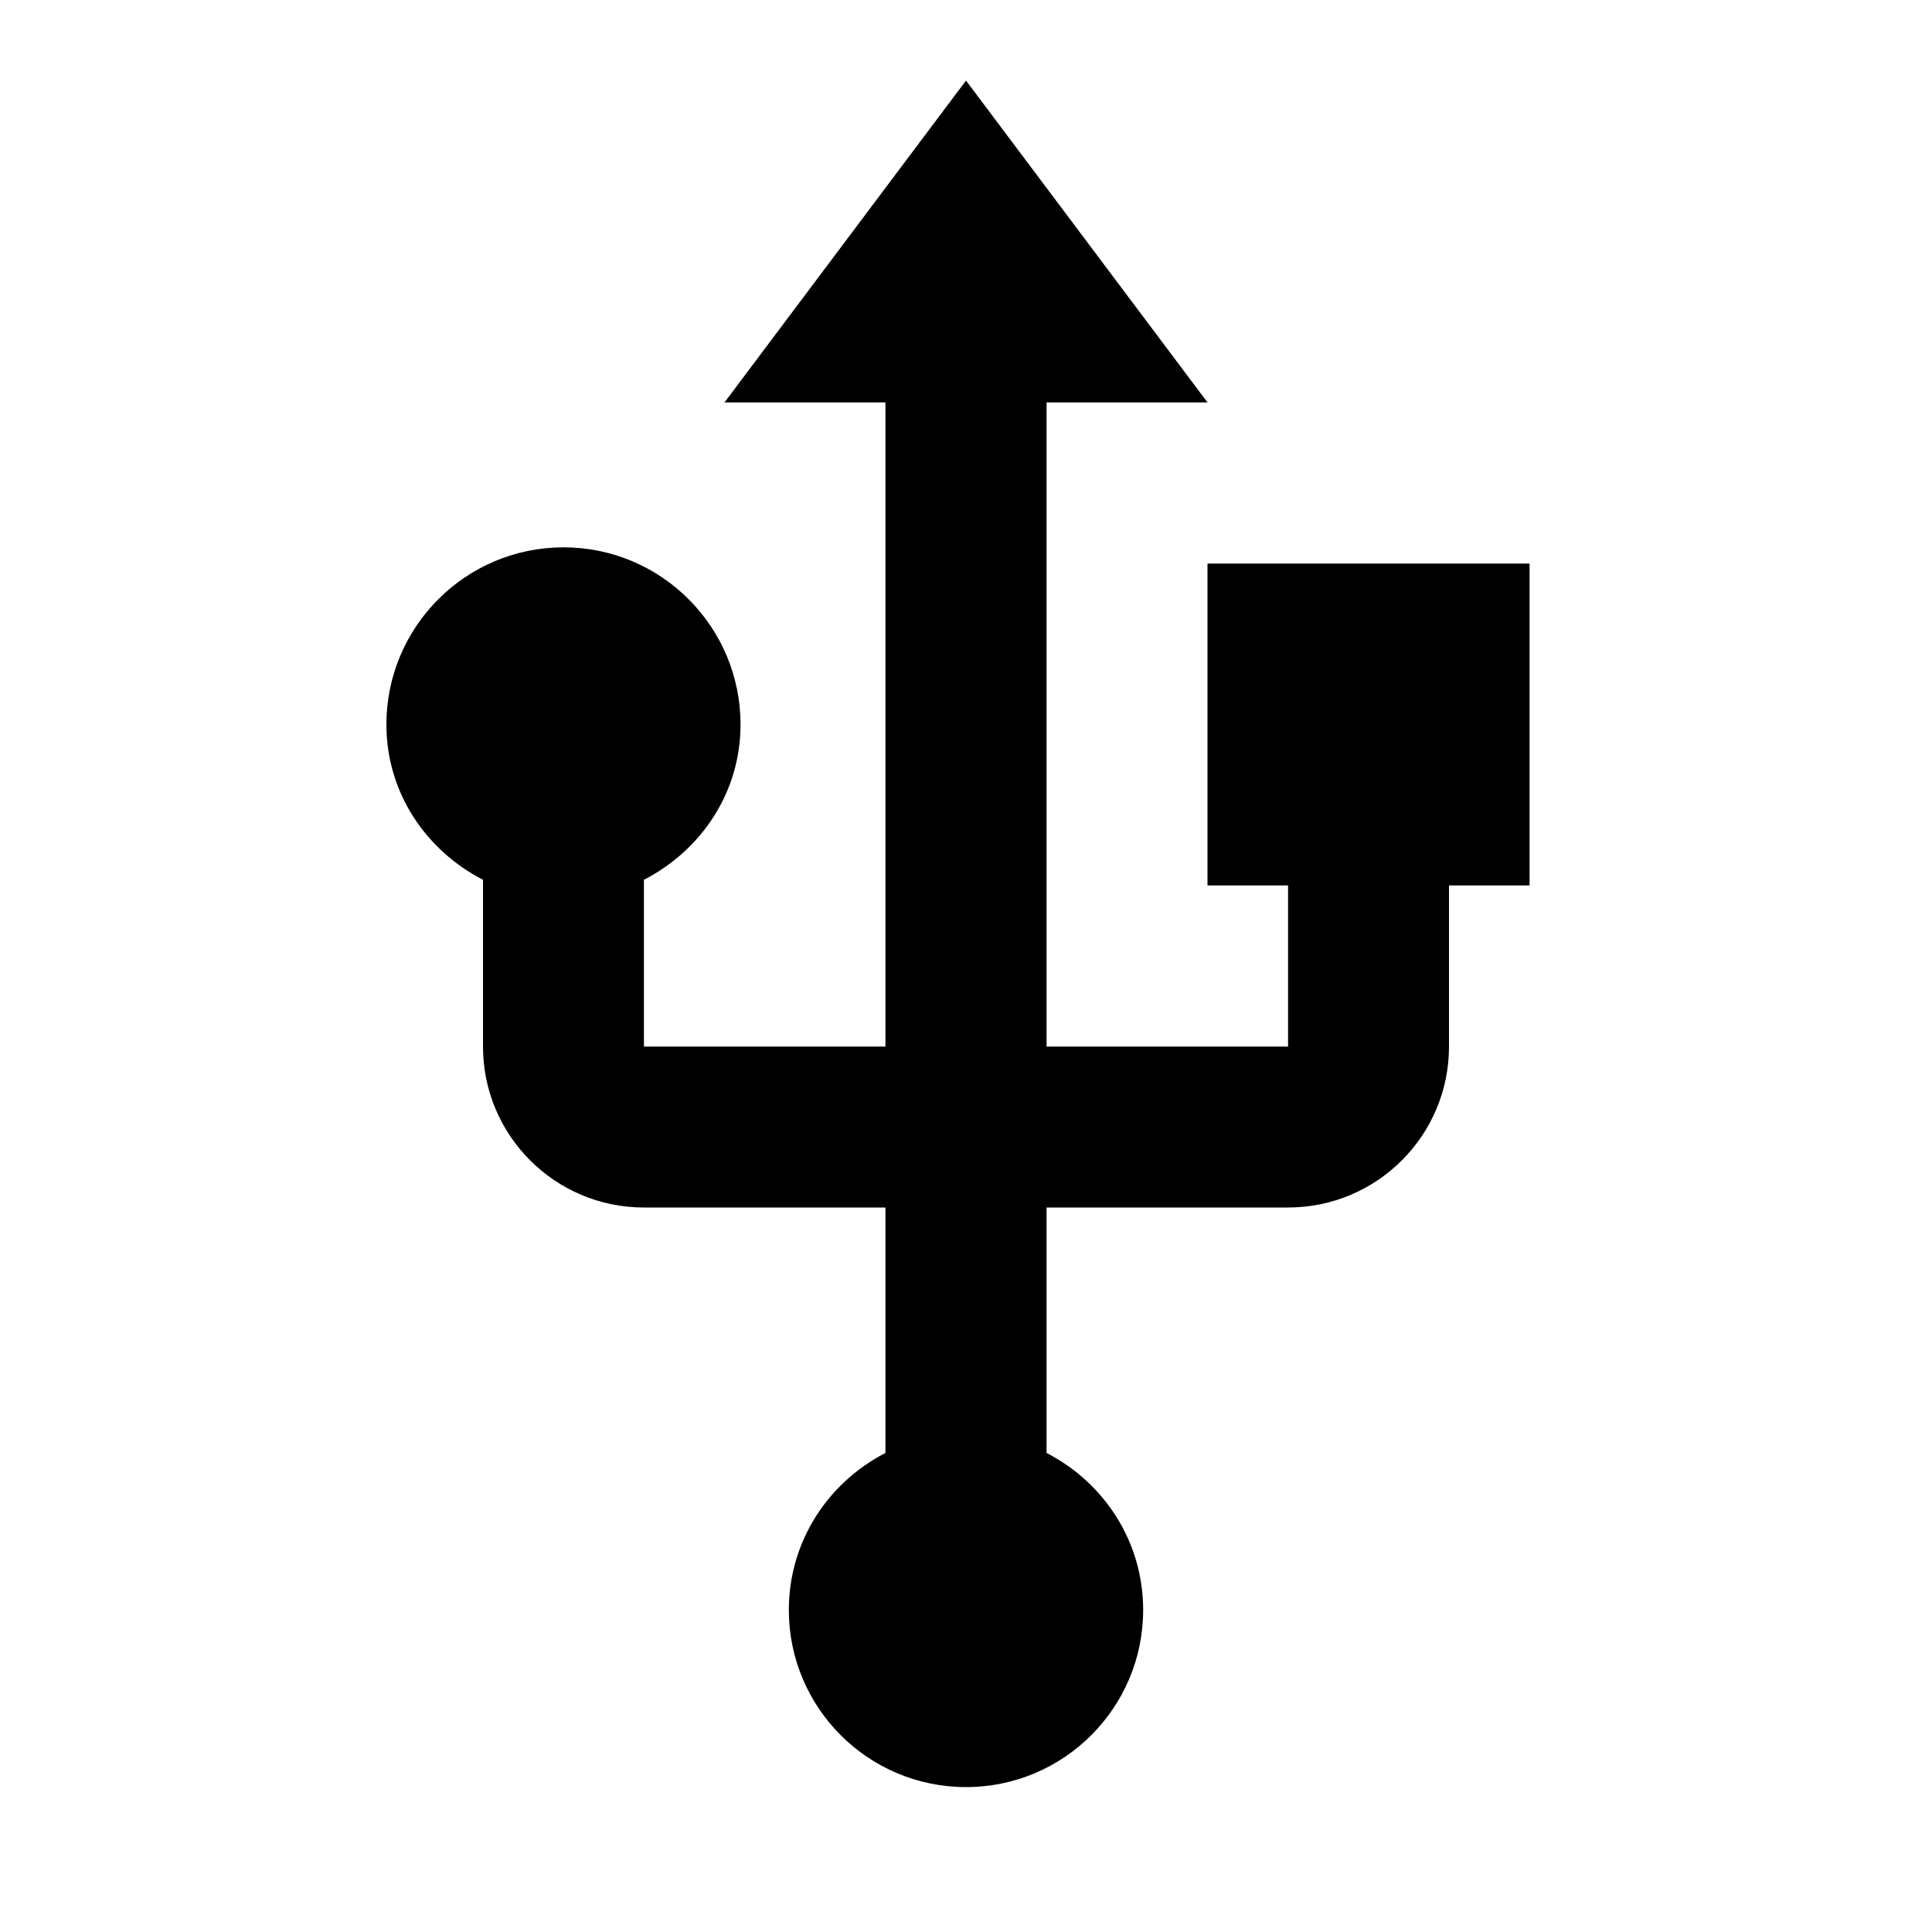
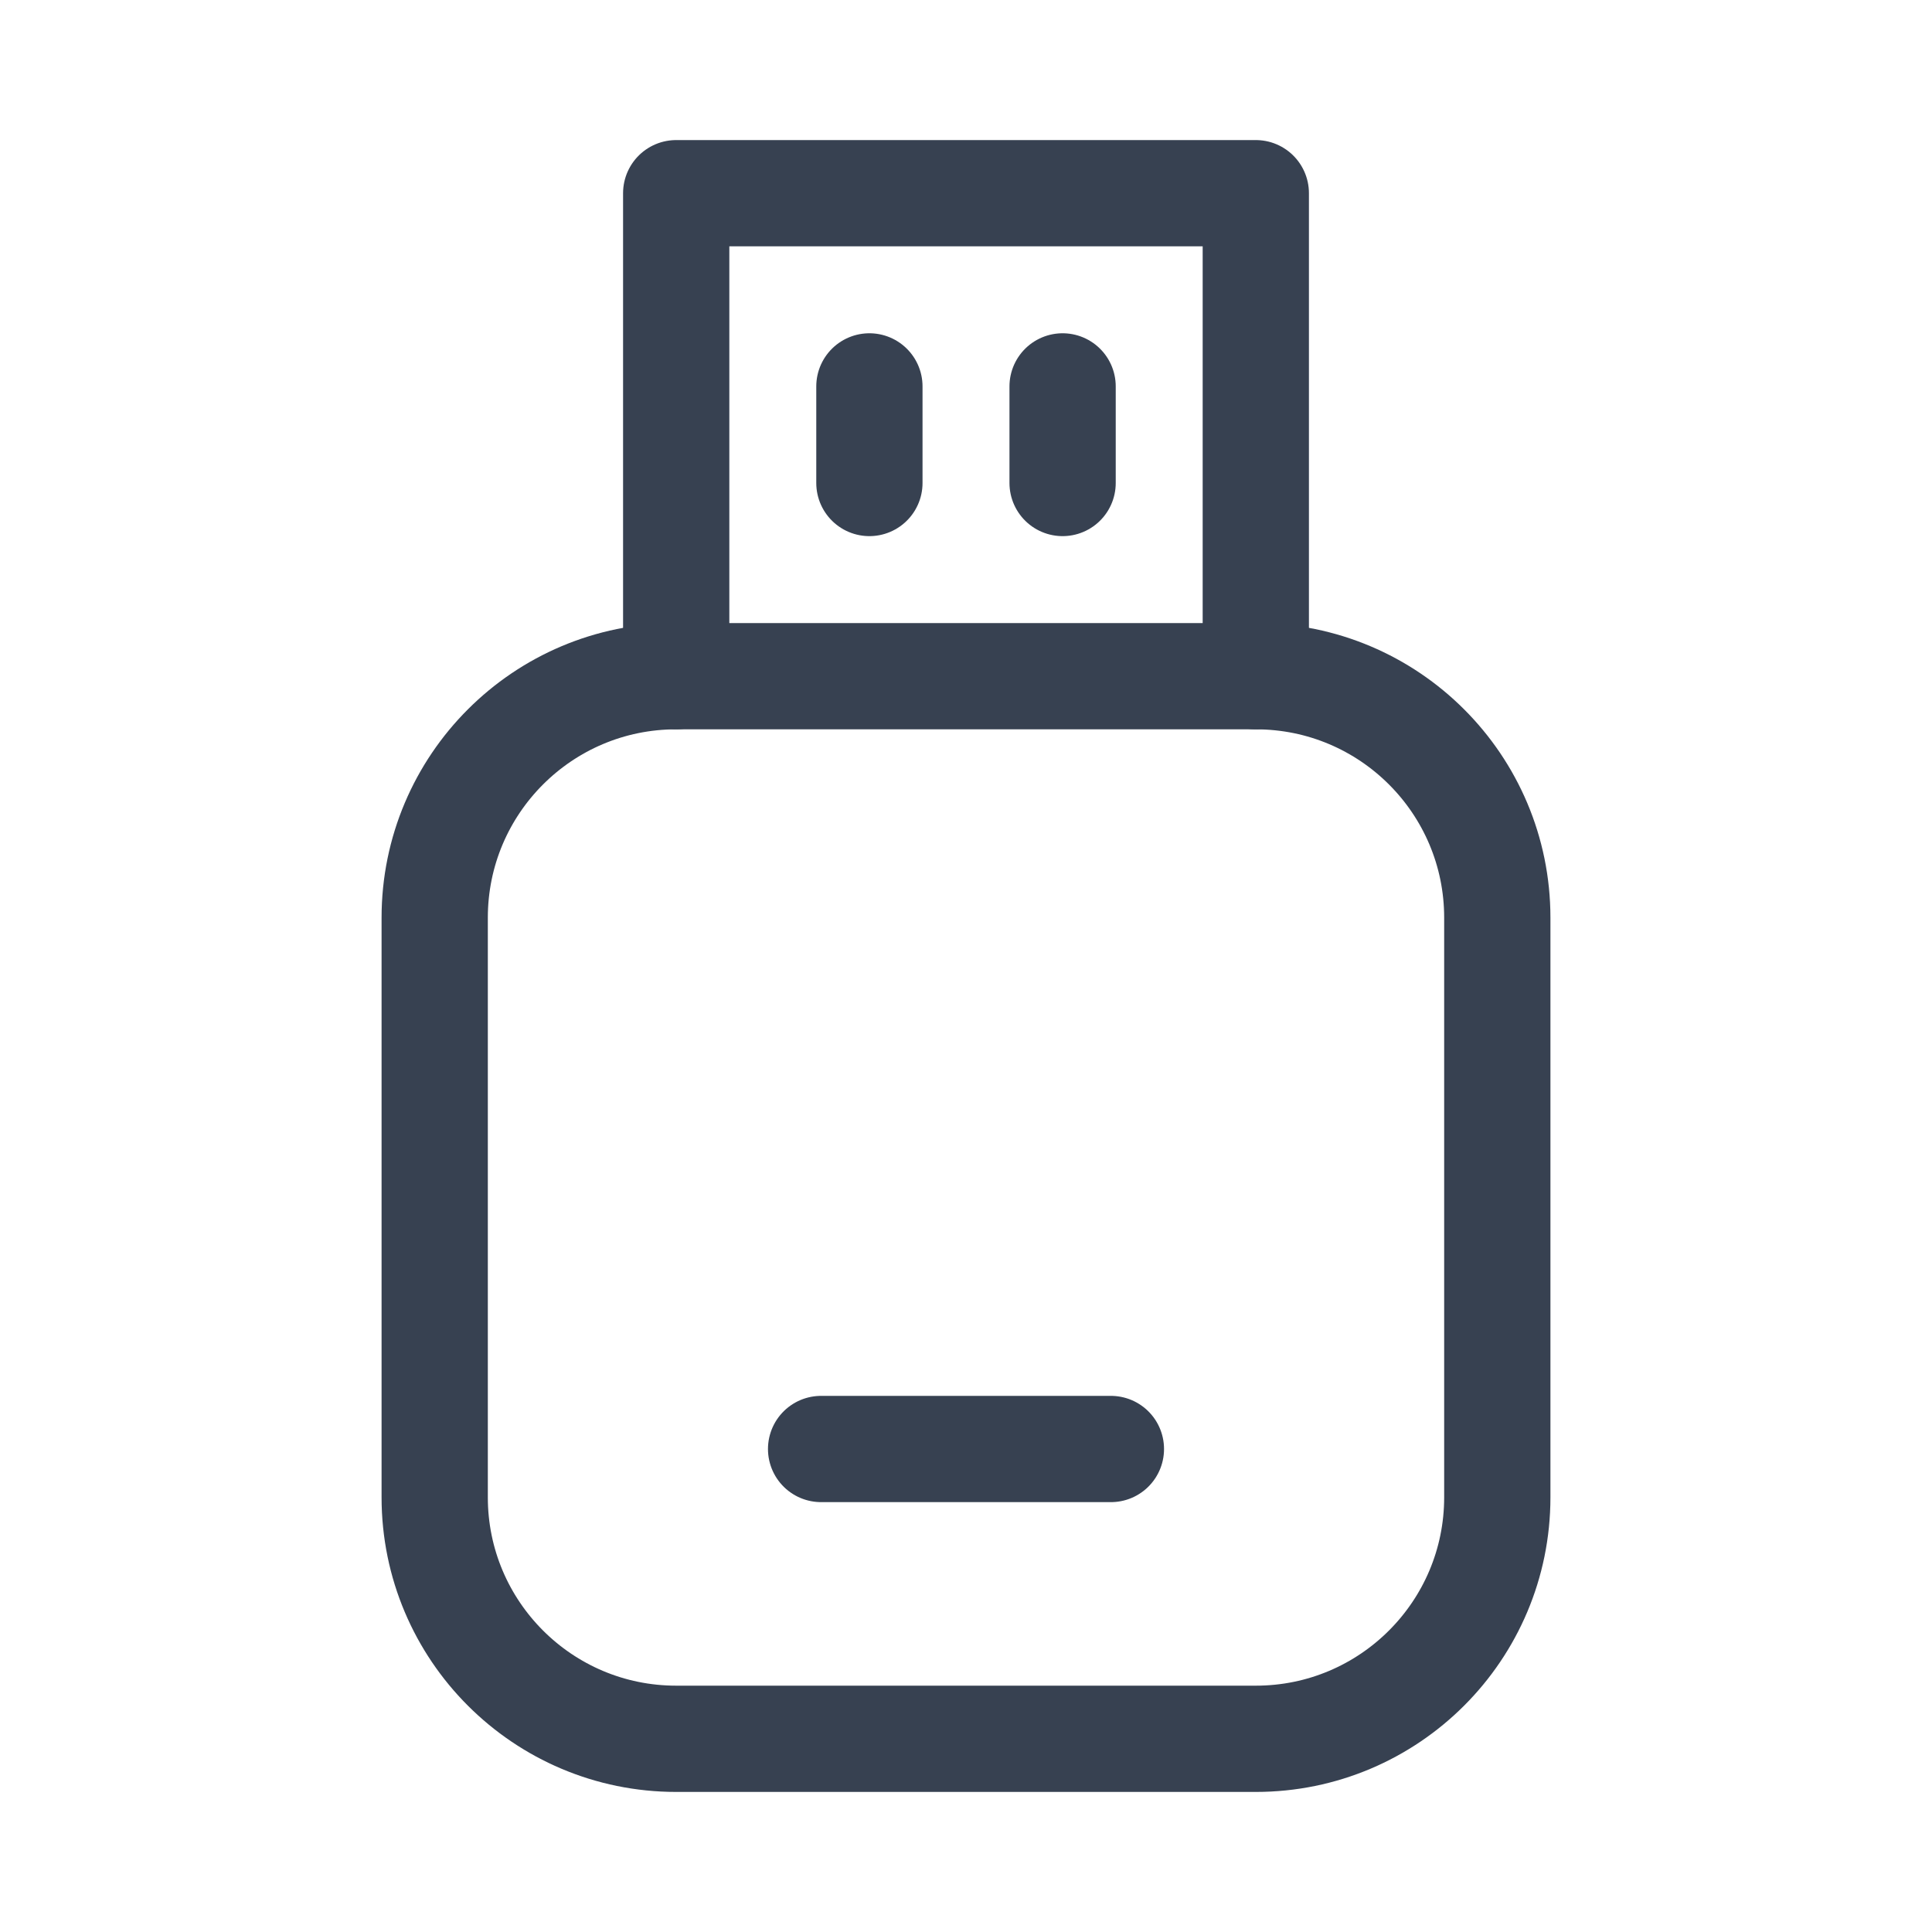
- <svg xmlns="http://www.w3.org/2000/svg" width="40pt" height="40pt" viewBox="0 0 40 40" version="1.1">
-   <g id="surface1">
-     <path style=" stroke:none;fill-rule:nonzero;fill:rgb(0%,0%,0%);fill-opacity:1;" d="M 25 11.668 L 25 18.332 L 26.668 18.332 L 26.668 21.668 L 21.668 21.668 L 21.668 8.332 L 25 8.332 L 20 1.668 L 15 8.332 L 18.332 8.332 L 18.332 21.668 L 13.332 21.668 L 13.332 18.215 C 14.508 17.609 15.332 16.418 15.332 15 C 15.332 12.977 13.691 11.332 11.668 11.332 C 9.641 11.332 8 12.977 8 15 C 8 16.418 8.824 17.609 10 18.215 L 10 21.668 C 10 23.508 11.492 25 13.332 25 L 18.332 25 L 18.332 30.082 C 17.148 30.691 16.332 31.91 16.332 33.332 C 16.332 35.359 17.977 37 20 37 C 22.023 37 23.668 35.359 23.668 33.332 C 23.668 31.91 22.852 30.691 21.668 30.082 L 21.668 25 L 26.668 25 C 28.508 25 30 23.508 30 21.668 L 30 18.332 L 31.668 18.332 L 31.668 11.668 Z M 25 11.668 " />
+ <svg xmlns="http://www.w3.org/2000/svg" width="40" height="40" viewBox="0 0 40 40" fill="none">
+   <g stroke="#374151" stroke-width="2.2" stroke-linecap="round" stroke-linejoin="round">
+     <path d="M14 14V4h12v10" />
+     <path d="M18 8v2m4-2v2" />
+     <rect x="9" y="14" width="22" height="22" rx="5" />
+     <path d="M17 30h6" />
  </g>
</svg>
